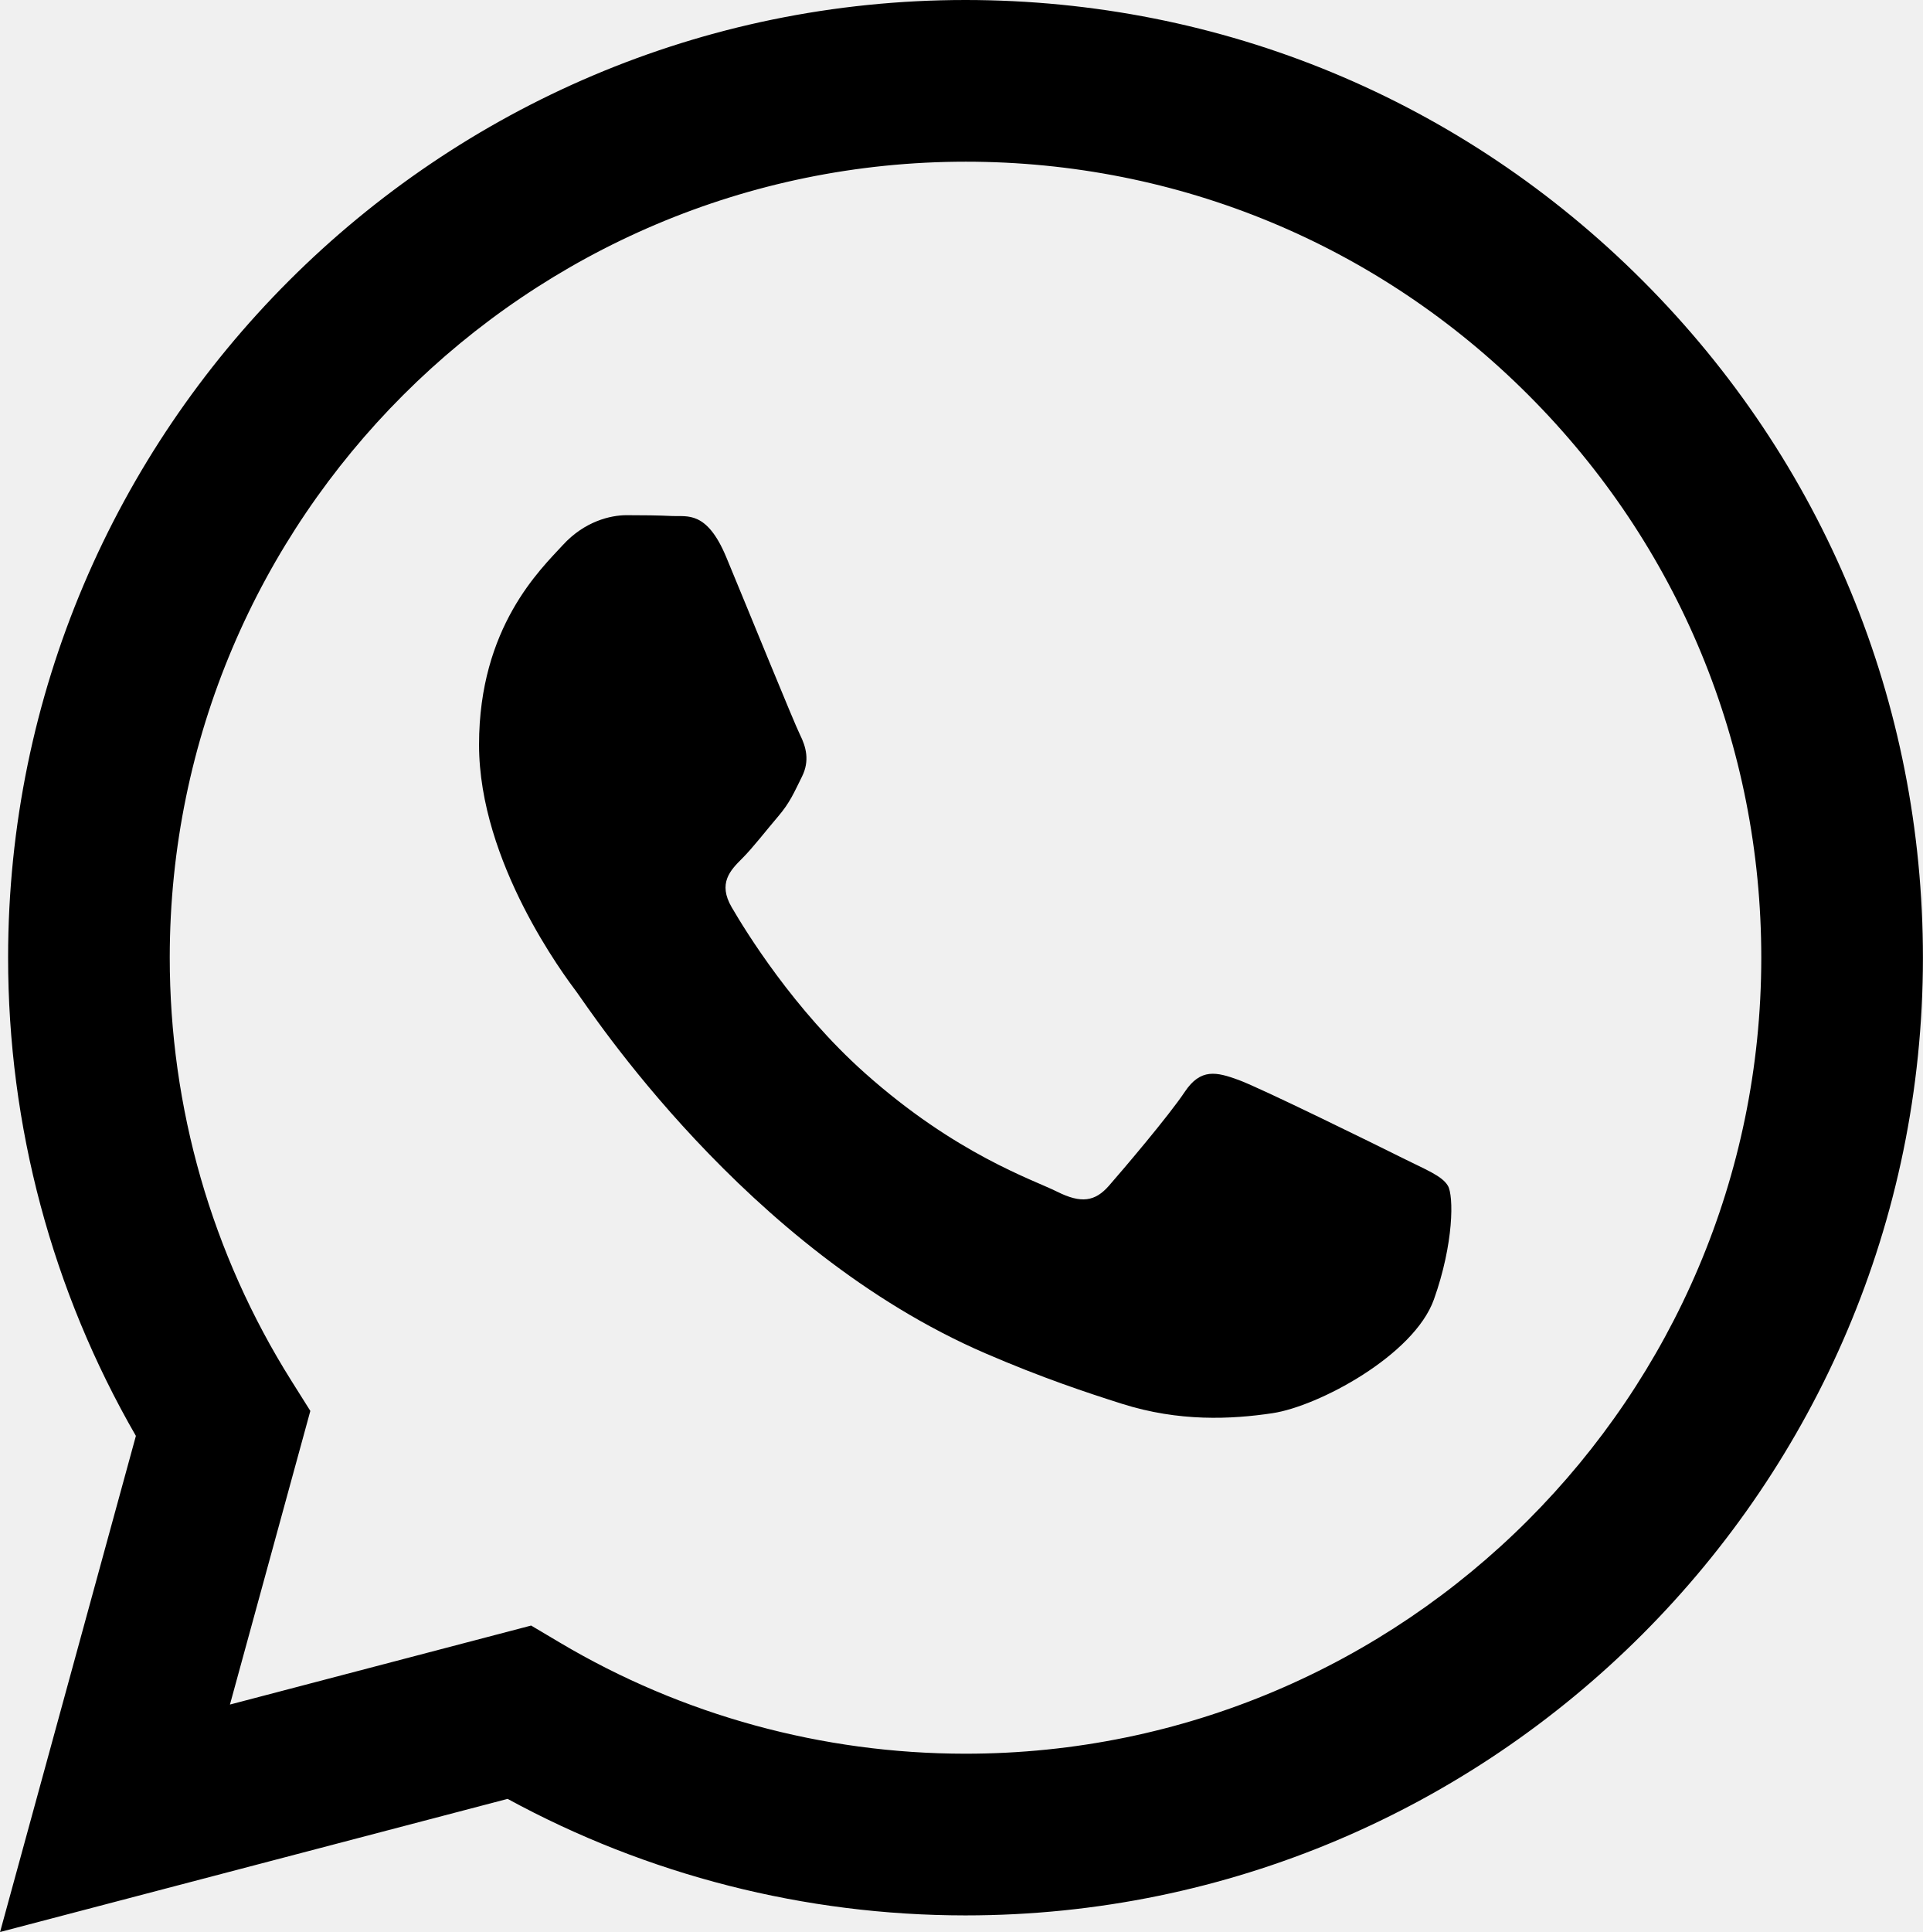
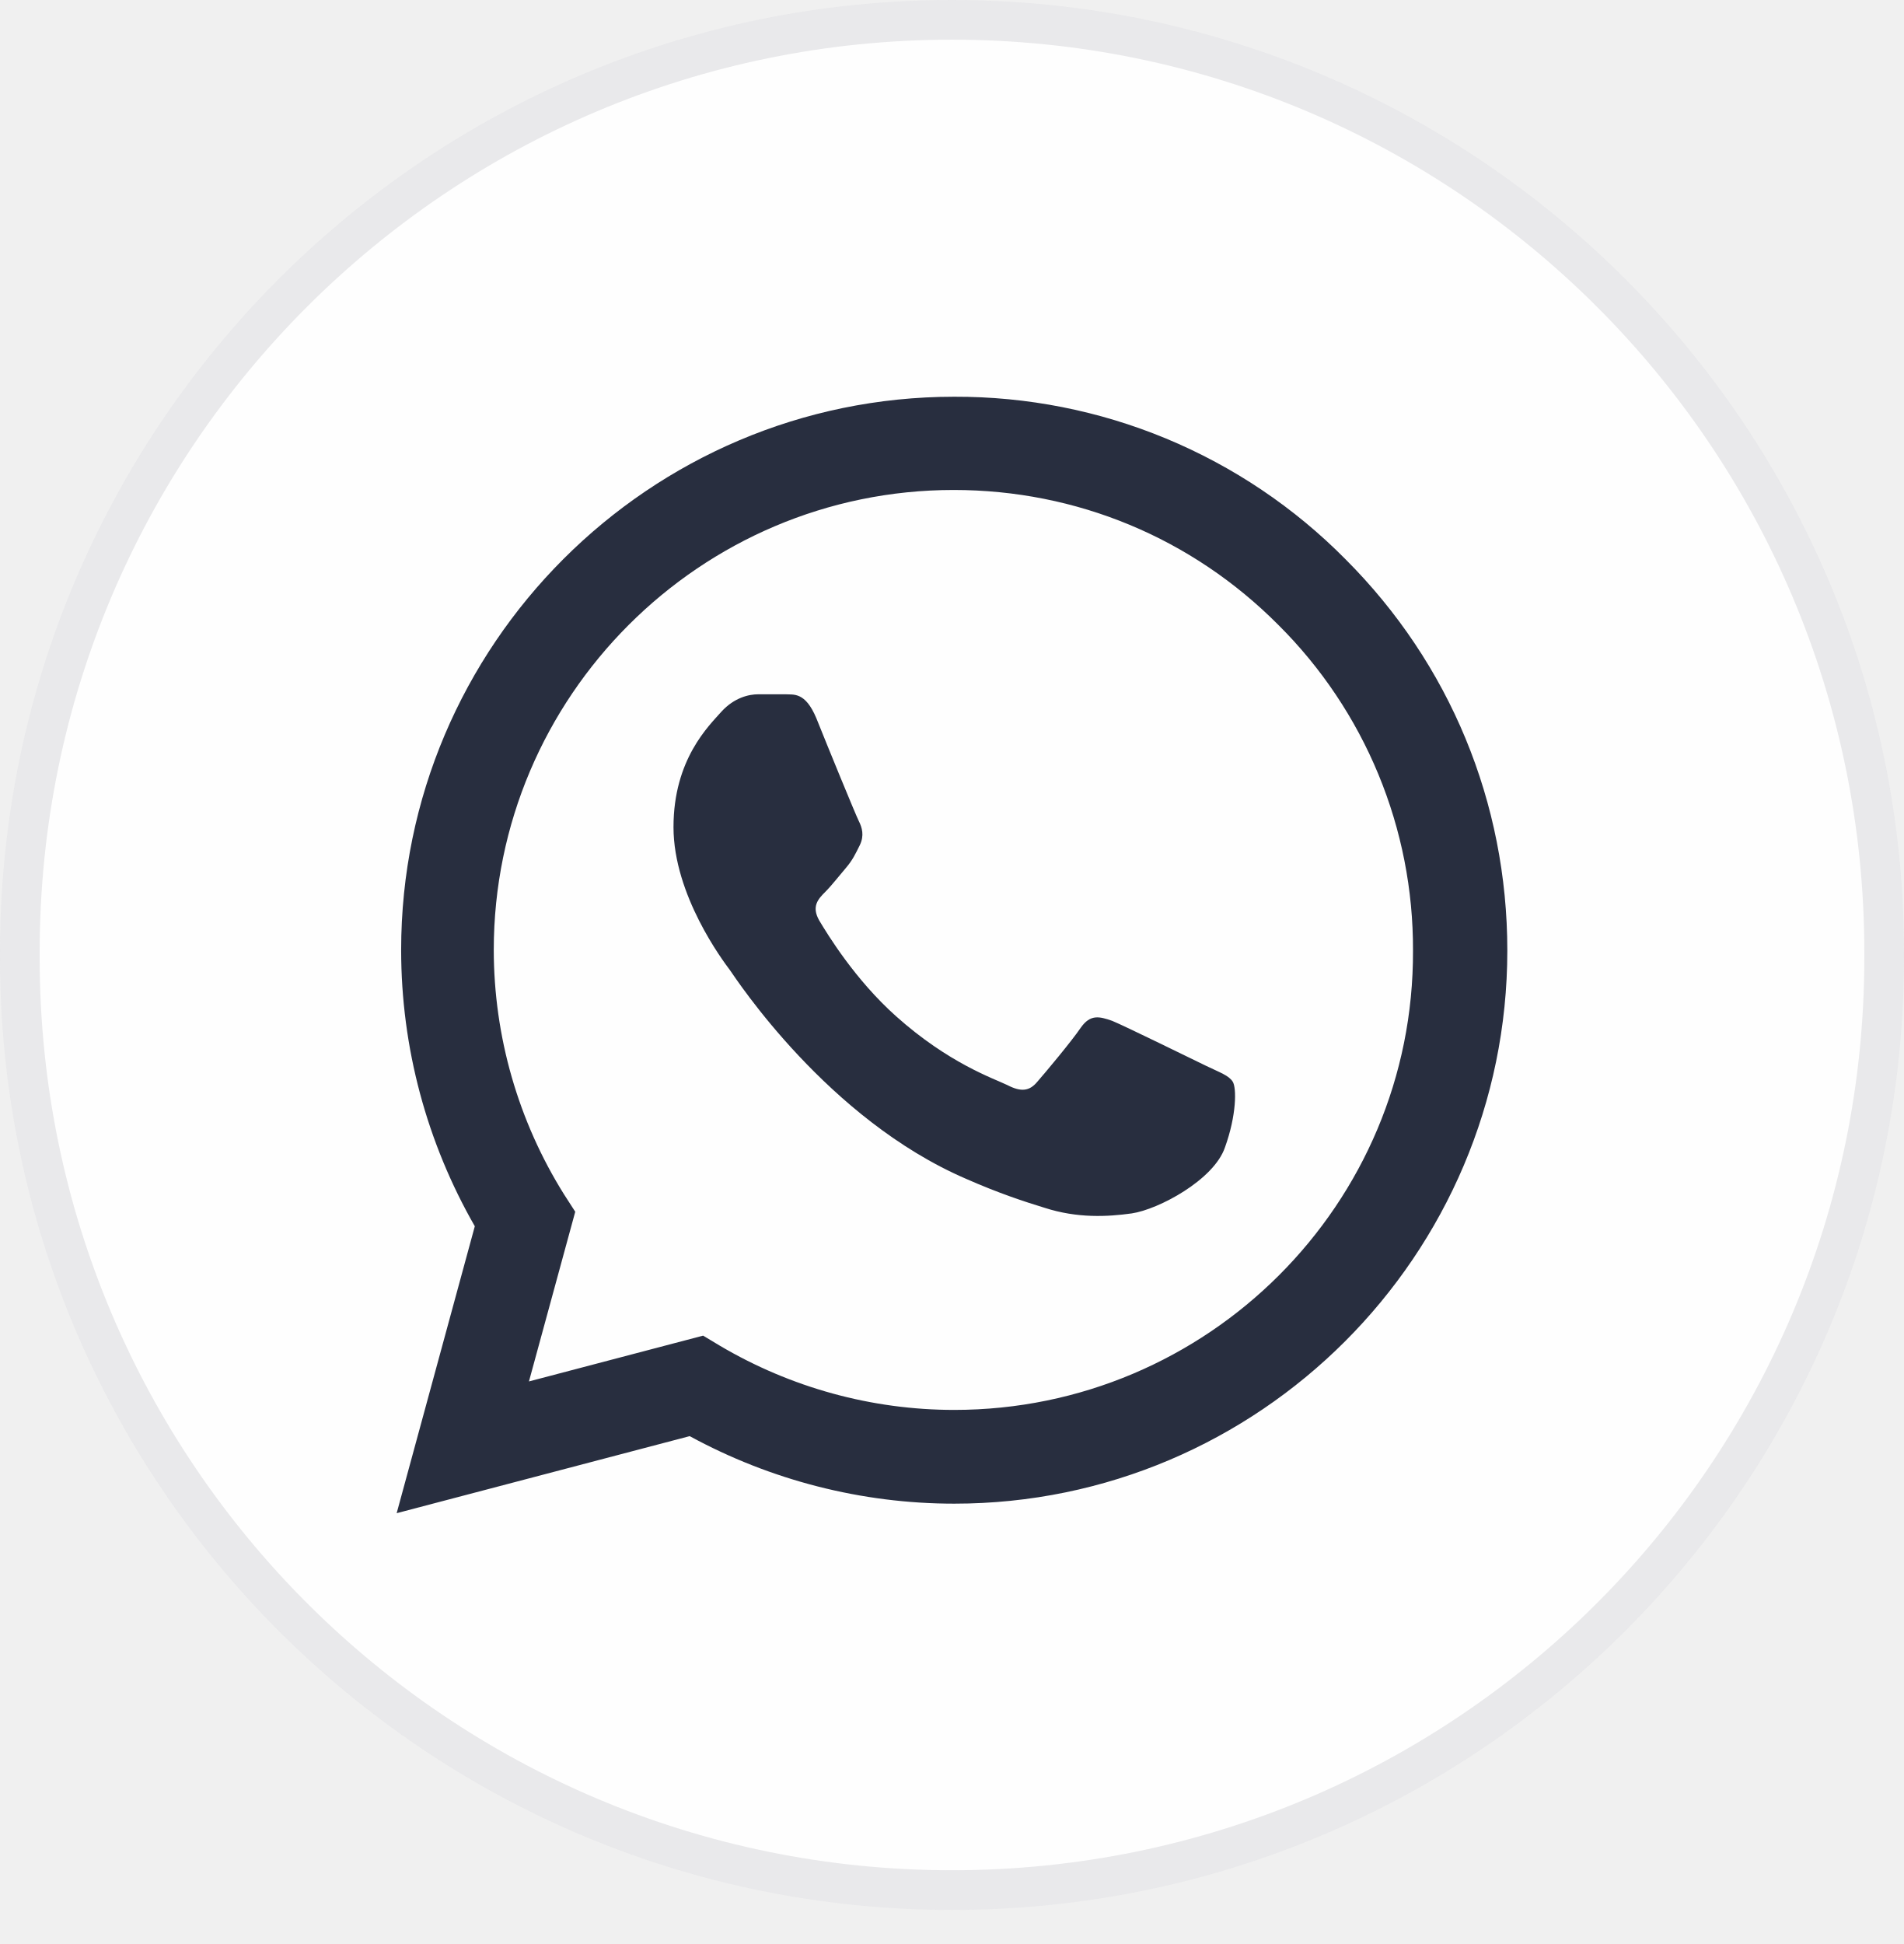
- <svg xmlns="http://www.w3.org/2000/svg" width="2489" height="2500" viewBox="0 0 737.509 740.824">
-   <path fill-rule="evenodd" clip-rule="evenodd" d="M630.056 107.658C560.727 38.271 468.525.039 370.294 0 167.891 0 3.16 164.668 3.079 367.072c-.027 64.699 16.883 127.855 49.016 183.523L0 740.824l194.666-51.047c53.634 29.244 114.022 44.656 175.481 44.682h.151c202.382 0 367.128-164.689 367.21-367.094.039-98.088-38.121-190.32-107.452-259.707m-259.758 564.8h-.125c-54.766-.021-108.483-14.729-155.343-42.529l-11.146-6.613-115.516 30.293 30.834-112.592-7.258-11.543c-30.552-48.58-46.689-104.729-46.665-162.379C65.146 198.865 202.065 62 370.419 62c81.521.031 158.154 31.81 215.779 89.482s89.342 134.332 89.311 215.859c-.07 168.242-136.987 305.117-305.211 305.117m167.415-228.514c-9.176-4.591-54.286-26.782-62.697-29.843-8.41-3.061-14.526-4.591-20.644 4.592-6.116 9.182-23.7 29.843-29.054 35.964-5.351 6.122-10.703 6.888-19.879 2.296-9.175-4.591-38.739-14.276-73.786-45.526-27.275-24.32-45.691-54.36-51.043-63.542-5.352-9.183-.569-14.148 4.024-18.72 4.127-4.11 9.175-10.713 13.763-16.07 4.587-5.356 6.116-9.182 9.174-15.303 3.059-6.122 1.53-11.479-.764-16.07-2.294-4.591-20.643-49.739-28.29-68.104-7.447-17.886-15.012-15.466-20.644-15.746-5.346-.266-11.469-.323-17.585-.323-6.117 0-16.057 2.296-24.468 11.478-8.41 9.183-32.112 31.374-32.112 76.521s32.877 88.763 37.465 94.885c4.587 6.122 64.699 98.771 156.741 138.502 21.891 9.45 38.982 15.093 52.307 19.323 21.981 6.979 41.983 5.994 57.793 3.633 17.628-2.633 54.285-22.19 61.932-43.616 7.646-21.426 7.646-39.791 5.352-43.617-2.293-3.826-8.41-6.122-17.585-10.714" />
+ <svg xmlns="http://www.w3.org/2000/svg" width="48" height="49" viewBox="0 0 48 49" fill="none">
+   <rect width="48" height="48.141" rx="24" fill="white" fill-opacity="0.9" />
+   <path d="M33.919 14.095C32.63 12.791 31.093 11.758 29.4 11.055C27.706 10.352 25.89 9.994 24.056 10C16.374 10 10.113 16.261 10.113 23.944C10.113 26.406 10.76 28.798 11.97 30.909L10 38.141L17.387 36.199C19.427 37.31 21.721 37.901 24.056 37.901C31.738 37.901 38 31.64 38 23.958C38 20.229 36.551 16.726 33.919 14.095ZM24.056 35.538C21.974 35.538 19.934 34.975 18.147 33.919L17.725 33.666L13.335 34.82L14.502 30.543L14.221 30.107C13.064 28.259 12.45 26.123 12.448 23.944C12.448 17.556 17.654 12.35 24.042 12.35C27.138 12.35 30.05 13.56 32.231 15.755C33.311 16.83 34.167 18.108 34.749 19.516C35.331 20.924 35.628 22.434 35.622 23.958C35.65 30.346 30.444 35.538 24.056 35.538ZM30.416 26.87C30.064 26.701 28.348 25.857 28.038 25.731C27.714 25.618 27.489 25.562 27.25 25.899C27.011 26.251 26.35 27.039 26.153 27.264C25.956 27.503 25.745 27.532 25.393 27.349C25.041 27.18 23.916 26.8 22.593 25.618C21.552 24.689 20.862 23.55 20.651 23.198C20.454 22.846 20.623 22.663 20.806 22.48C20.961 22.326 21.158 22.072 21.327 21.875C21.495 21.678 21.566 21.524 21.678 21.299C21.791 21.059 21.735 20.862 21.65 20.694C21.566 20.525 20.862 18.808 20.581 18.105C20.299 17.429 20.004 17.514 19.793 17.5H19.117C18.878 17.5 18.512 17.584 18.189 17.936C17.879 18.288 16.979 19.132 16.979 20.848C16.979 22.565 18.231 24.225 18.4 24.45C18.569 24.689 20.862 28.207 24.352 29.712C25.182 30.078 25.829 30.289 26.336 30.444C27.166 30.712 27.925 30.669 28.53 30.585C29.206 30.486 30.599 29.741 30.88 28.925C31.176 28.108 31.176 27.419 31.077 27.264C30.979 27.11 30.768 27.039 30.416 26.87Z" fill="#282E3F" />
+   <rect x="0.5" y="0.5" width="47" height="47.141" rx="23.5" stroke="#282E3F" stroke-opacity="0.1" />
</svg>
